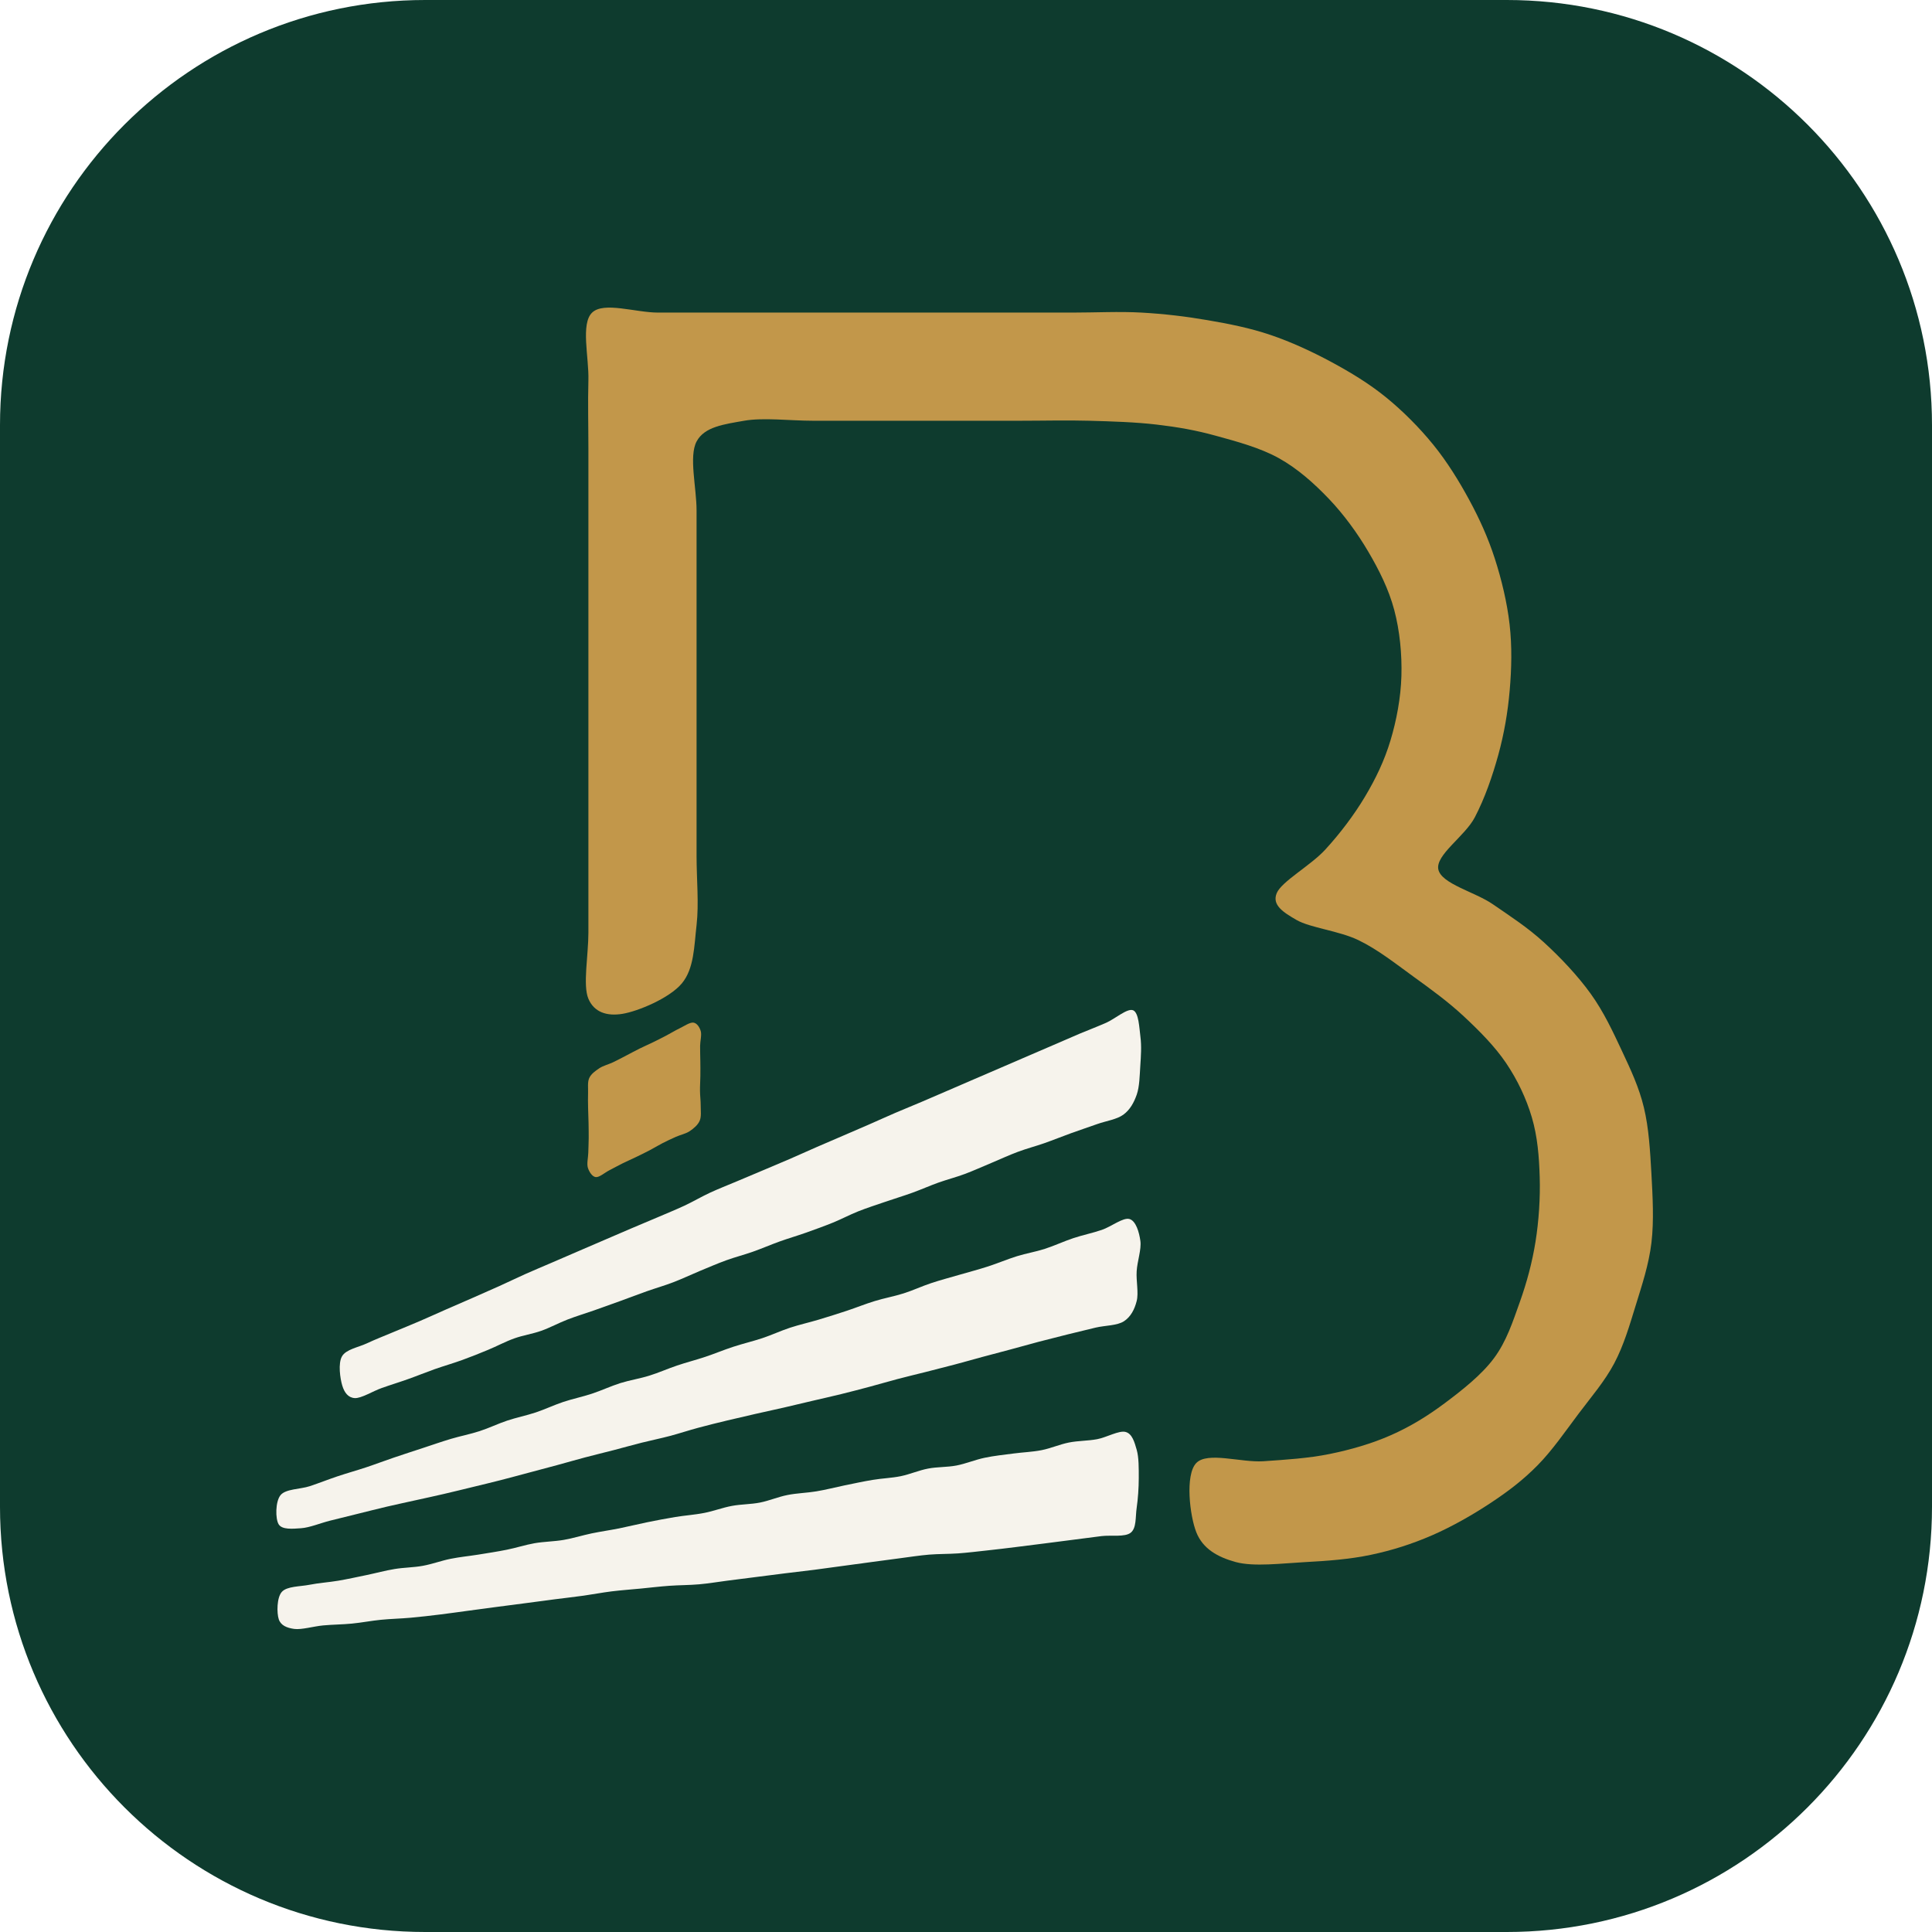
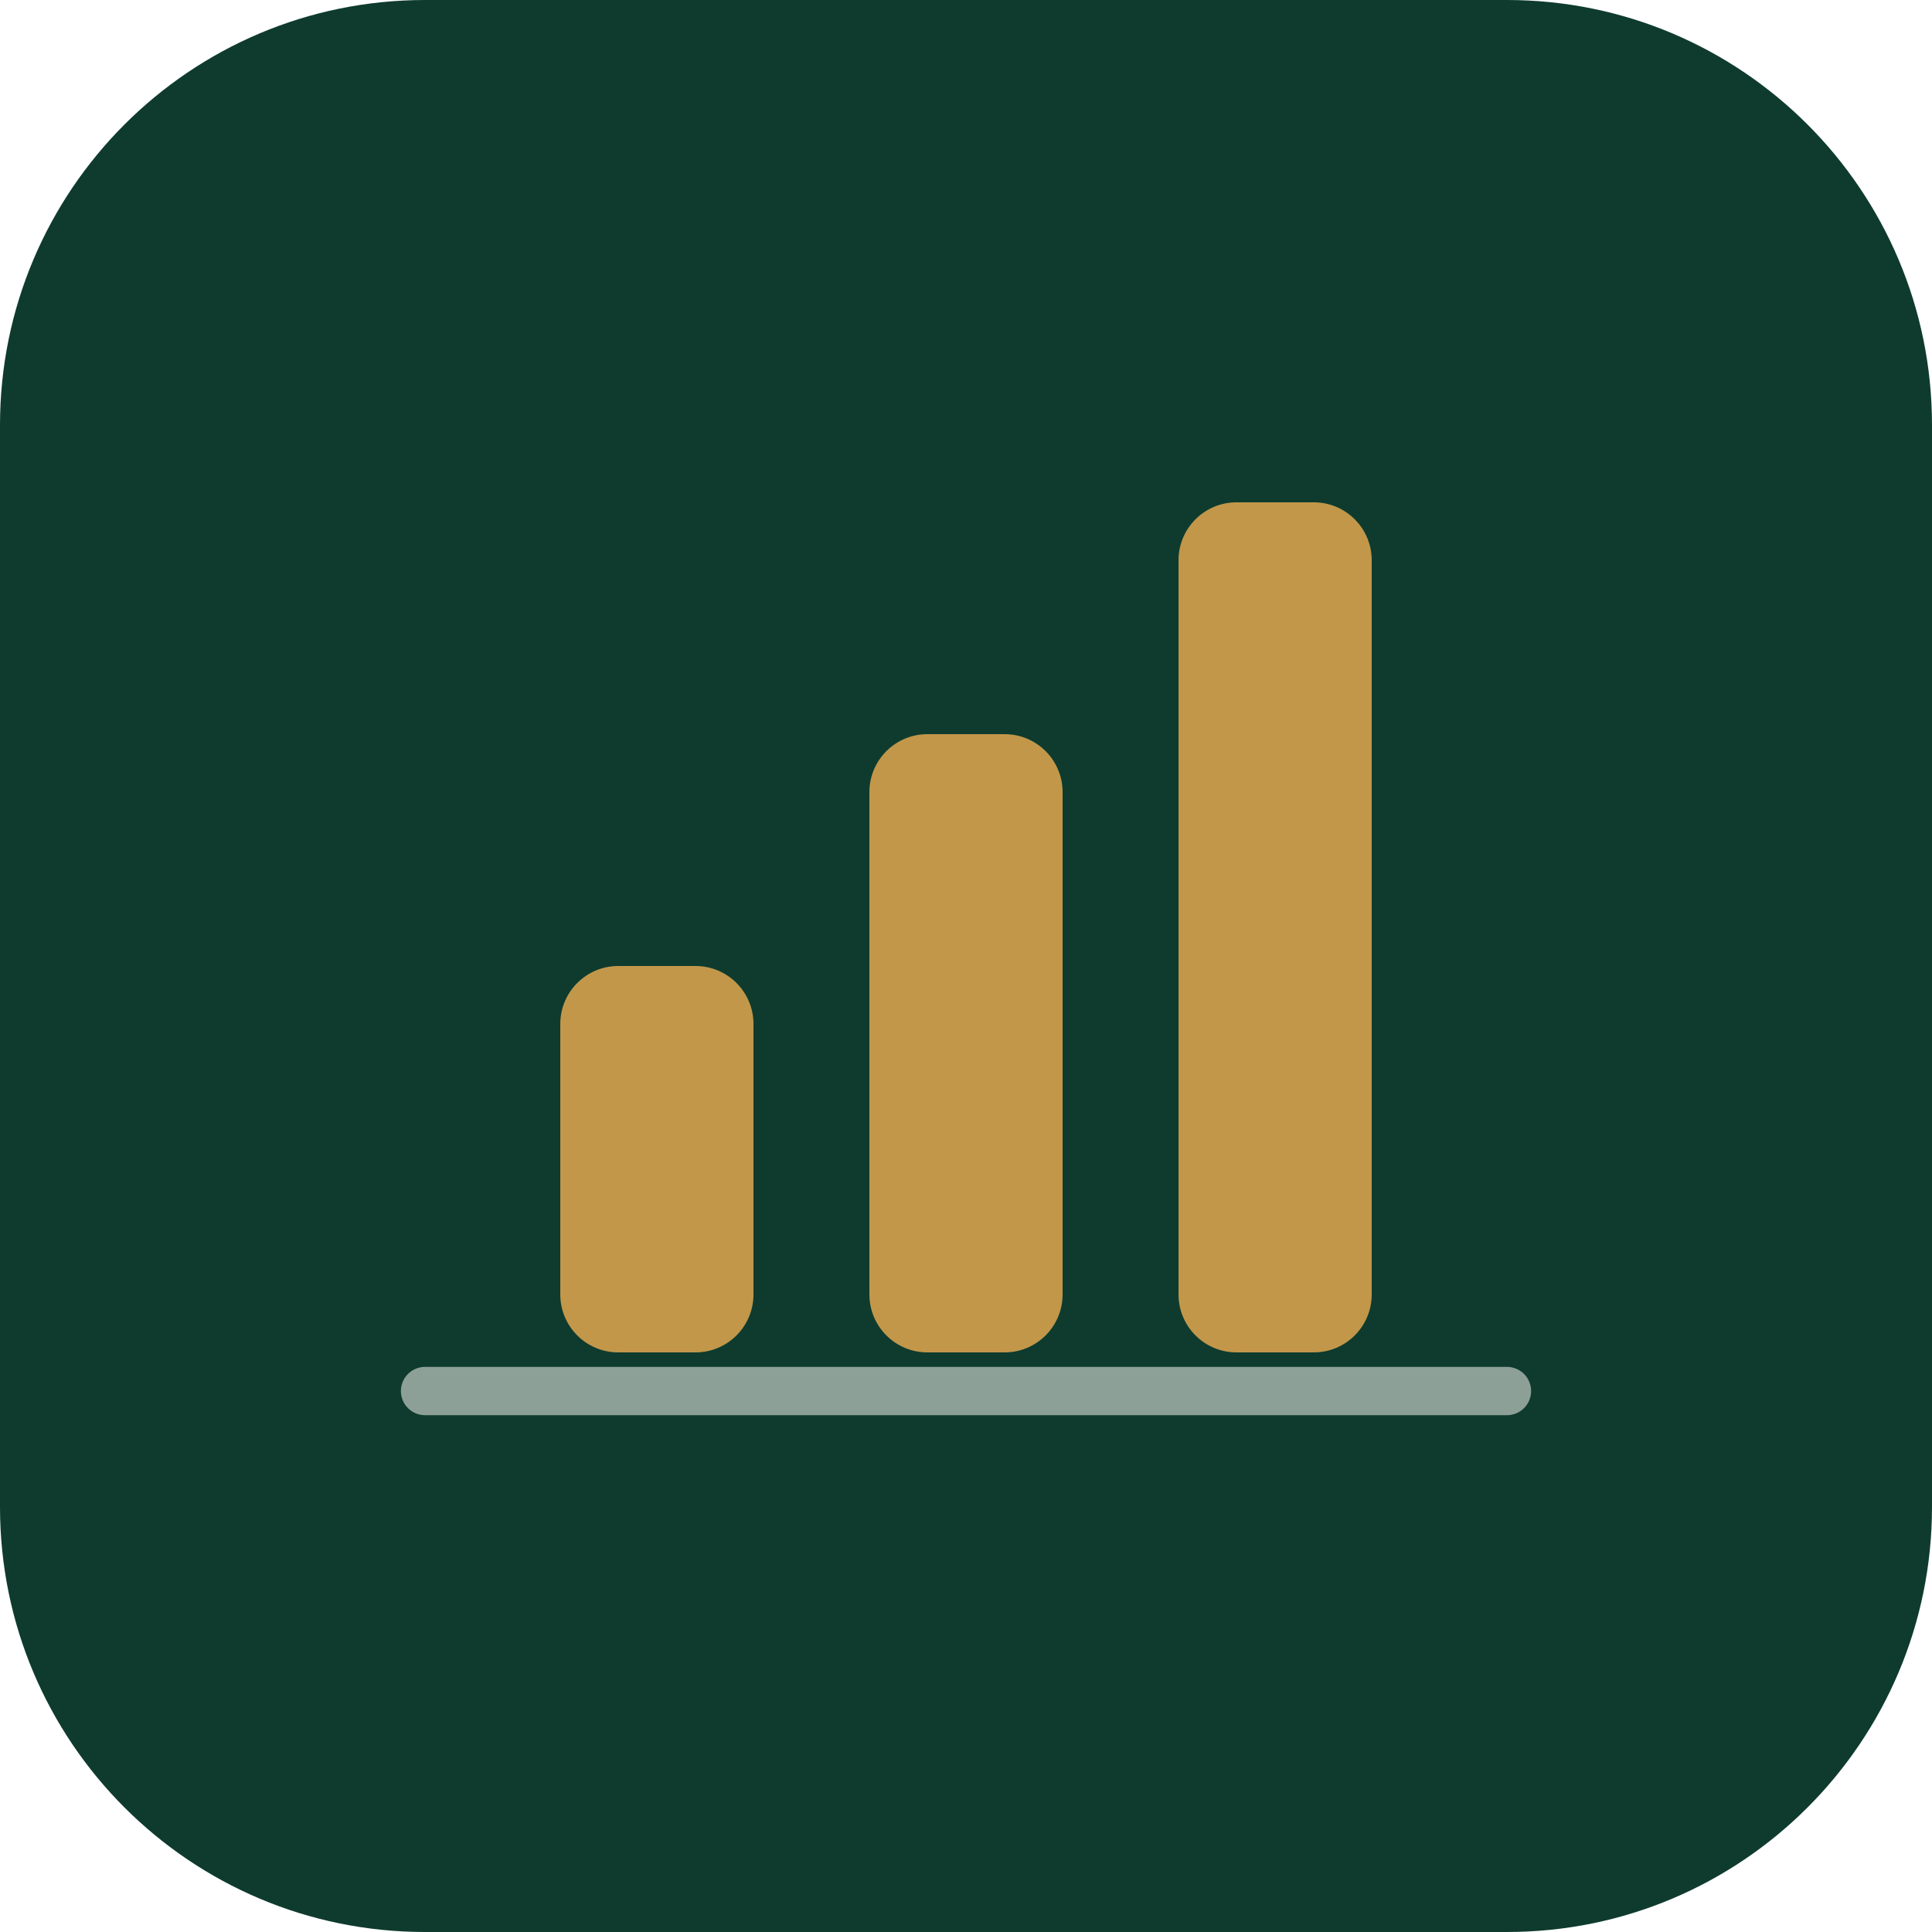
- <svg xmlns="http://www.w3.org/2000/svg" viewBox="0 0 518 518" width="518" height="518">
-   <rect width="518" height="518" rx="114" fill="#0E3B2E" />
-   <g transform="translate(33.8,40.8)">
-     <g fill="#C2974A" fill-rule="evenodd">
-       <path d="M 152.11,233.38 C 151.16,233.25 149.61,234.34 148.40,234.92 C 147.19,235.50 146.05,236.22 144.86,236.84 C 143.68,237.46 142.50,238.05 141.30,238.64 C 140.11,239.22 138.89,239.75 137.69,240.34 C 136.49,240.94 135.29,241.59 134.10,242.21 C 132.91,242.82 131.75,243.45 130.55,244.02 C 129.35,244.59 127.94,244.92 126.88,245.62 C 125.82,246.33 124.68,247.14 124.18,248.25 C 123.68,249.35 123.92,250.90 123.87,252.24 C 123.82,253.57 123.86,254.93 123.88,256.27 C 123.90,257.62 123.97,258.94 124.00,260.28 C 124.02,261.62 124.05,262.97 124.04,264.31 C 124.03,265.64 123.96,266.93 123.93,268.26 C 123.89,269.60 123.49,271.21 123.82,272.30 C 124.16,273.39 124.98,274.69 125.94,274.80 C 126.89,274.91 128.35,273.60 129.54,272.99 C 130.73,272.38 131.91,271.72 133.10,271.13 C 134.29,270.54 135.48,270.03 136.68,269.45 C 137.88,268.87 139.12,268.27 140.30,267.65 C 141.49,267.03 142.61,266.33 143.80,265.72 C 144.99,265.11 146.22,264.53 147.44,263.99 C 148.67,263.45 150.08,263.18 151.14,262.47 C 152.20,261.75 153.32,260.81 153.80,259.68 C 154.29,258.55 154.06,257.02 154.07,255.69 C 154.08,254.35 153.89,252.98 153.88,251.65 C 153.86,250.32 153.97,249.03 153.98,247.70 C 154.00,246.37 153.99,245.03 153.97,243.69 C 153.96,242.35 153.89,240.99 153.91,239.65 C 153.92,238.31 154.38,236.71 154.08,235.66 C 153.78,234.62 153.06,233.50 152.11,233.38 Z" />
-       <path d="M 124.95,43.02 C 121.84,46.03 124.13,55.01 123.96,61.11 C 123.79,67.22 123.96,73.46 123.96,79.63 C 123.96,85.81 123.96,91.98 123.96,98.15 C 123.96,104.33 123.96,110.50 123.96,116.67 C 123.96,122.85 123.96,129.02 123.96,135.19 C 123.96,141.37 123.96,147.54 123.96,153.71 C 123.96,159.88 123.96,166.06 123.96,172.23 C 123.96,178.40 123.96,184.58 123.96,190.75 C 123.96,196.92 123.96,203.23 123.96,209.27 C 123.96,215.30 122.43,223.34 123.95,226.96 C 125.47,230.59 128.89,231.71 133.07,231.03 C 137.25,230.35 145.69,226.84 149.01,222.87 C 152.32,218.90 152.30,212.91 152.96,207.22 C 153.62,201.52 152.96,194.87 152.96,188.70 C 152.96,182.52 152.96,176.35 152.96,170.18 C 152.96,164.00 152.96,157.83 152.96,151.66 C 152.96,145.48 152.96,139.31 152.96,133.14 C 152.96,126.97 152.96,120.79 152.96,114.62 C 152.96,108.45 152.96,102.27 152.96,96.10 C 152.96,89.93 150.85,81.59 152.96,77.58 C 155.08,73.57 160.45,72.95 165.65,72.02 C 170.85,71.09 178.00,72.01 184.17,72.01 C 190.35,72.01 196.52,72.01 202.69,72.01 C 208.86,72.01 215.04,72.01 221.21,72.01 C 227.38,72.01 233.56,72.01 239.73,72.01 C 245.90,72.01 252.15,71.84 258.25,72.01 C 264.35,72.18 270.68,72.37 276.34,73.04 C 282.00,73.71 286.75,74.53 292.21,76.04 C 297.67,77.54 304.06,79.24 309.11,82.06 C 314.16,84.88 318.50,88.77 322.49,92.94 C 326.48,97.12 330.14,102.14 333.06,107.11 C 335.98,112.08 338.54,117.19 340.02,122.75 C 341.50,128.31 342.11,134.62 341.94,140.46 C 341.77,146.29 340.63,152.36 339.00,157.76 C 337.37,163.16 335.05,167.99 332.14,172.86 C 329.23,177.73 325.48,182.68 321.54,186.98 C 317.60,191.29 309.78,195.54 308.50,198.69 C 307.21,201.83 310.18,203.77 313.84,205.87 C 317.50,207.97 325.23,208.76 330.44,211.28 C 335.65,213.80 340.42,217.61 345.12,221.01 C 349.82,224.40 354.49,227.80 358.64,231.67 C 362.79,235.54 366.97,239.72 370.02,244.24 C 373.07,248.77 375.42,253.72 376.92,258.81 C 378.42,263.91 378.86,269.26 379.02,274.81 C 379.19,280.35 378.79,286.51 377.90,292.09 C 377.01,297.67 375.55,303.08 373.69,308.29 C 371.83,313.50 370.13,318.82 366.76,323.35 C 363.40,327.88 358.11,332.01 353.50,335.46 C 348.89,338.90 344.25,341.74 339.11,344.00 C 333.97,346.27 328.37,347.88 322.68,349.04 C 316.98,350.20 310.90,350.57 304.94,350.98 C 298.98,351.39 289.90,348.31 286.91,351.49 C 283.91,354.67 285.19,365.63 286.96,370.05 C 288.72,374.47 292.67,376.68 297.51,378.01 C 302.36,379.34 310.01,378.35 316.05,378.03 C 322.09,377.71 328.08,377.27 333.76,376.07 C 339.43,374.88 344.76,373.18 350.11,370.86 C 355.47,368.54 361.15,365.29 365.87,362.16 C 370.60,359.03 374.54,356.04 378.46,352.06 C 382.38,348.09 385.96,342.87 389.39,338.31 C 392.81,333.75 396.44,329.58 399.01,324.72 C 401.57,319.87 403.10,314.59 404.76,309.20 C 406.42,303.81 408.28,298.27 408.98,292.38 C 409.68,286.49 409.30,279.90 408.97,273.86 C 408.63,267.82 408.28,261.65 406.96,256.17 C 405.64,250.68 403.43,246.02 401.05,240.93 C 398.66,235.83 396.17,230.46 392.68,225.62 C 389.19,220.77 384.51,215.84 380.13,211.84 C 375.75,207.84 371.14,204.87 366.42,201.62 C 361.71,198.36 352.64,196.18 351.84,192.30 C 351.04,188.42 358.94,183.46 361.62,178.34 C 364.30,173.22 366.36,167.25 367.92,161.59 C 369.48,155.92 370.47,150.15 370.97,144.33 C 371.48,138.50 371.62,132.54 370.95,126.64 C 370.28,120.74 368.77,114.49 366.97,108.93 C 365.17,103.36 362.88,98.32 360.13,93.24 C 357.38,88.16 354.21,83.03 350.49,78.44 C 346.76,73.85 342.34,69.41 337.79,65.71 C 333.24,62.02 328.34,59.06 323.18,56.27 C 318.02,53.49 312.37,50.87 306.83,49.00 C 301.29,47.12 295.71,46.03 289.95,45.04 C 284.19,44.04 278.31,43.35 272.27,43.01 C 266.24,42.67 259.93,43.01 253.75,43.01 C 247.58,43.01 241.41,43.01 235.23,43.01 C 229.06,43.01 222.89,43.01 216.71,43.01 C 210.54,43.01 204.37,43.01 198.20,43.01 C 192.02,43.01 185.85,43.01 179.68,43.01 C 173.50,43.01 167.33,43.01 161.16,43.01 C 154.98,43.01 148.67,43.01 142.64,43.01 C 136.60,43.01 128.07,40.00 124.95,43.02 Z" />
-     </g>
-     <g fill="#F6F3EC" fill-rule="evenodd">
-       <path d="M 267.99,343.13 C 266.23,342.65 262.89,344.60 260.36,345.07 C 257.83,345.54 255.29,345.47 252.81,345.96 C 250.33,346.45 247.95,347.52 245.47,348.01 C 242.99,348.50 240.47,348.57 237.93,348.91 C 235.38,349.25 232.76,349.51 230.21,350.05 C 227.66,350.58 225.15,351.65 222.63,352.13 C 220.10,352.61 217.53,352.47 215.04,352.95 C 212.56,353.42 210.18,354.48 207.70,354.99 C 205.23,355.49 202.70,355.56 200.19,355.98 C 197.68,356.39 195.14,356.95 192.62,357.46 C 190.11,357.98 187.65,358.63 185.10,359.05 C 182.54,359.48 179.84,359.53 177.32,360.04 C 174.79,360.54 172.45,361.57 169.97,362.06 C 167.49,362.55 164.91,362.49 162.42,362.96 C 159.93,363.42 157.54,364.35 155.02,364.84 C 152.49,365.34 149.84,365.51 147.28,365.93 C 144.73,366.35 142.20,366.84 139.68,367.35 C 137.17,367.86 134.65,368.49 132.18,368.99 C 129.70,369.48 127.28,369.82 124.81,370.33 C 122.34,370.85 119.89,371.63 117.35,372.07 C 114.80,372.51 112.08,372.52 109.53,372.96 C 106.99,373.41 104.59,374.21 102.07,374.71 C 99.55,375.22 96.94,375.61 94.42,376.02 C 91.91,376.42 89.45,376.65 86.97,377.15 C 84.49,377.65 82.06,378.57 79.56,379.02 C 77.07,379.48 74.51,379.46 72.00,379.88 C 69.48,380.29 66.99,380.98 64.48,381.50 C 61.97,382.02 59.47,382.57 56.92,383.01 C 54.37,383.44 51.71,383.60 49.19,384.10 C 46.66,384.60 43.14,384.47 41.76,386.01 C 40.39,387.55 40.39,391.69 40.94,393.35 C 41.49,395.00 43.08,395.66 45.07,395.94 C 47.05,396.21 50.27,395.24 52.85,395.00 C 55.43,394.76 57.99,394.76 60.57,394.51 C 63.15,394.26 65.71,393.75 68.33,393.49 C 70.95,393.23 73.66,393.18 76.29,392.94 C 78.92,392.71 81.56,392.39 84.12,392.08 C 86.67,391.77 89.08,391.42 91.62,391.08 C 94.17,390.74 96.79,390.38 99.38,390.04 C 101.96,389.70 104.56,389.37 107.14,389.03 C 109.73,388.69 112.32,388.34 114.91,388.00 C 117.50,387.67 120.15,387.37 122.68,387.02 C 125.22,386.66 127.58,386.20 130.13,385.88 C 132.69,385.56 135.42,385.37 138.00,385.12 C 140.58,384.87 143.01,384.57 145.62,384.38 C 148.22,384.19 151.05,384.21 153.64,383.98 C 156.23,383.75 158.61,383.34 161.16,383.01 C 163.71,382.69 166.34,382.35 168.93,382.02 C 171.52,381.69 174.11,381.35 176.71,381.03 C 179.30,380.71 181.91,380.42 184.50,380.09 C 187.09,379.75 189.67,379.39 192.25,379.04 C 194.84,378.69 197.46,378.34 200.01,377.99 C 202.55,377.65 204.96,377.32 207.51,376.99 C 210.06,376.66 212.70,376.24 215.30,376.02 C 217.89,375.81 220.47,375.87 223.08,375.69 C 225.68,375.50 228.36,375.17 230.93,374.89 C 233.50,374.61 235.93,374.32 238.49,374.00 C 241.04,373.69 243.68,373.35 246.27,373.02 C 248.86,372.69 251.49,372.35 254.04,372.02 C 256.59,371.69 259.00,371.37 261.56,371.05 C 264.12,370.74 267.82,371.39 269.38,370.13 C 270.95,368.86 270.60,365.91 270.96,363.48 C 271.31,361.04 271.52,358.11 271.52,355.51 C 271.52,352.92 271.56,349.99 270.97,347.92 C 270.38,345.86 269.76,343.60 267.99,343.13 Z" />
-       <path d="M 269.03,286.04 C 267.31,285.55 264.13,288.10 261.62,288.95 C 259.11,289.81 256.52,290.32 253.97,291.17 C 251.42,292.02 248.84,293.23 246.33,294.04 C 243.81,294.85 241.39,295.23 238.86,296.01 C 236.33,296.80 233.71,297.91 231.15,298.74 C 228.59,299.57 226.06,300.23 223.51,300.97 C 220.97,301.72 218.39,302.38 215.88,303.22 C 213.37,304.05 210.99,305.18 208.46,305.98 C 205.94,306.78 203.28,307.25 200.75,308.03 C 198.22,308.80 195.77,309.80 193.27,310.63 C 190.76,311.46 188.23,312.26 185.69,313.02 C 183.15,313.78 180.54,314.36 178.03,315.18 C 175.51,316.01 173.17,317.12 170.62,317.97 C 168.07,318.82 165.30,319.47 162.75,320.31 C 160.20,321.14 157.81,322.16 155.30,322.99 C 152.79,323.83 150.21,324.48 147.71,325.33 C 145.20,326.17 142.80,327.26 140.27,328.04 C 137.74,328.83 135.10,329.23 132.53,330.03 C 129.97,330.84 127.43,332.04 124.87,332.88 C 122.32,333.72 119.73,334.25 117.22,335.08 C 114.72,335.92 112.34,337.06 109.83,337.90 C 107.32,338.73 104.68,339.26 102.18,340.09 C 99.67,340.93 97.30,342.10 94.78,342.91 C 92.27,343.73 89.62,344.23 87.08,344.99 C 84.54,345.75 82.09,346.61 79.54,347.45 C 76.99,348.29 74.31,349.15 71.76,350.02 C 69.22,350.88 66.80,351.81 64.29,352.64 C 61.78,353.47 59.22,354.18 56.71,355.02 C 54.21,355.86 51.80,356.82 49.25,357.67 C 46.70,358.51 42.79,358.37 41.41,360.08 C 40.02,361.78 40.00,366.42 40.92,367.90 C 41.85,369.38 44.65,369.10 46.94,368.94 C 49.23,368.78 52.13,367.56 54.67,366.92 C 57.21,366.27 59.64,365.69 62.18,365.06 C 64.73,364.43 67.39,363.75 69.95,363.15 C 72.51,362.55 75.01,362.03 77.54,361.46 C 80.07,360.90 82.56,360.37 85.13,359.77 C 87.69,359.18 90.36,358.52 92.91,357.90 C 95.46,357.28 97.93,356.69 100.43,356.05 C 102.93,355.41 105.37,354.74 107.90,354.07 C 110.43,353.40 113.08,352.70 115.61,352.01 C 118.13,351.33 120.51,350.63 123.04,349.96 C 125.57,349.29 128.25,348.65 130.79,347.99 C 133.32,347.33 135.75,346.64 138.25,346.01 C 140.75,345.38 143.26,344.88 145.79,344.21 C 148.32,343.54 150.87,342.69 153.44,342.00 C 156.00,341.30 158.64,340.67 161.19,340.05 C 163.75,339.44 166.22,338.86 168.75,338.29 C 171.27,337.71 173.77,337.19 176.33,336.60 C 178.90,336.01 181.57,335.36 184.13,334.76 C 186.69,334.16 189.18,333.61 191.69,332.99 C 194.19,332.37 196.64,331.74 199.17,331.06 C 201.70,330.39 204.32,329.61 206.86,328.94 C 209.39,328.27 211.82,327.70 214.36,327.06 C 216.90,326.41 219.57,325.74 222.10,325.07 C 224.63,324.40 227.02,323.72 229.54,323.03 C 232.07,322.35 234.73,321.66 237.25,320.98 C 239.78,320.30 242.17,319.62 244.70,318.95 C 247.23,318.29 249.90,317.61 252.44,316.98 C 254.99,316.35 257.46,315.74 259.97,315.15 C 262.49,314.56 265.70,314.64 267.53,313.46 C 269.37,312.27 270.39,310.28 270.96,308.04 C 271.53,305.80 270.79,302.72 270.96,300.03 C 271.12,297.33 272.27,294.22 271.95,291.89 C 271.63,289.56 270.75,286.53 269.03,286.04 Z" />
-       <path d="M 270.00,230.07 C 268.47,229.44 265.17,232.37 262.78,233.42 C 260.39,234.47 258.04,235.36 255.67,236.35 C 253.31,237.35 250.97,238.38 248.61,239.40 C 246.26,240.41 243.91,241.43 241.55,242.44 C 239.20,243.46 236.84,244.47 234.49,245.49 C 232.14,246.50 229.78,247.52 227.43,248.53 C 225.08,249.55 222.72,250.56 220.37,251.58 C 218.02,252.59 215.67,253.62 213.31,254.62 C 210.95,255.63 208.57,256.58 206.22,257.59 C 203.86,258.61 201.53,259.67 199.18,260.70 C 196.83,261.72 194.47,262.73 192.12,263.75 C 189.77,264.76 187.45,265.75 185.06,266.79 C 182.67,267.83 180.19,268.97 177.80,270.00 C 175.41,271.03 173.08,272.00 170.72,273.00 C 168.36,274.00 165.99,274.99 163.63,275.99 C 161.27,276.99 158.88,277.91 156.55,278.99 C 154.23,280.07 152.04,281.37 149.67,282.48 C 147.31,283.58 144.78,284.60 142.39,285.63 C 139.99,286.65 137.67,287.62 135.31,288.62 C 132.95,289.63 130.60,290.65 128.24,291.66 C 125.89,292.68 123.53,293.69 121.18,294.70 C 118.83,295.71 116.47,296.73 114.12,297.75 C 111.77,298.76 109.40,299.75 107.06,300.79 C 104.72,301.84 102.41,302.96 100.07,304.02 C 97.74,305.07 95.42,306.08 93.04,307.13 C 90.65,308.17 88.15,309.25 85.76,310.30 C 83.38,311.35 81.08,312.40 78.73,313.41 C 76.37,314.43 74.00,315.38 71.63,316.37 C 69.27,317.37 66.84,318.30 64.55,319.38 C 62.27,320.45 59.00,320.96 57.90,322.85 C 56.80,324.73 57.40,328.83 57.97,330.70 C 58.53,332.56 59.54,333.94 61.30,334.05 C 63.06,334.16 66.14,332.20 68.52,331.36 C 70.90,330.51 73.20,329.82 75.58,328.97 C 77.96,328.13 80.37,327.14 82.79,326.28 C 85.21,325.43 87.73,324.71 90.10,323.85 C 92.48,322.99 94.70,322.10 97.03,321.13 C 99.36,320.17 101.70,318.90 104.08,318.05 C 106.45,317.20 108.91,316.86 111.29,316.02 C 113.67,315.18 116.00,313.90 118.36,312.99 C 120.71,312.08 123.02,311.40 125.41,310.56 C 127.79,309.73 130.28,308.83 132.65,307.97 C 135.03,307.10 137.30,306.23 139.64,305.40 C 141.99,304.57 144.35,303.90 146.70,303.00 C 149.06,302.10 151.41,300.98 153.78,299.99 C 156.15,299.01 158.54,297.97 160.91,297.11 C 163.28,296.25 165.63,295.66 168.01,294.82 C 170.40,293.98 172.82,292.93 175.20,292.07 C 177.58,291.22 179.89,290.55 182.27,289.71 C 184.65,288.86 187.15,287.97 189.48,287.02 C 191.82,286.07 193.94,284.93 196.28,283.99 C 198.63,283.06 201.11,282.26 203.54,281.43 C 205.97,280.59 208.48,279.84 210.85,278.98 C 213.22,278.12 215.45,277.12 217.79,276.28 C 220.13,275.45 222.51,274.84 224.88,273.96 C 227.24,273.08 229.61,271.99 231.98,271.01 C 234.34,270.02 236.71,268.92 239.07,268.04 C 241.43,267.15 243.78,266.55 246.16,265.72 C 248.55,264.88 251.00,263.89 253.37,263.03 C 255.75,262.17 258.07,261.40 260.41,260.57 C 262.75,259.74 265.65,259.35 267.42,258.04 C 269.18,256.73 270.22,254.85 270.98,252.68 C 271.73,250.51 271.76,247.58 271.93,245.01 C 272.10,242.43 272.29,239.71 271.97,237.22 C 271.65,234.73 271.53,230.71 270.00,230.07 Z" />
-     </g>
-   </g>
+ <svg xmlns="http://www.w3.org/2000/svg" viewBox="0 0 100 100" width="100" height="100">
+   <rect x="0" y="0" width="100" height="100" rx="22" fill="#0E3B2E" />
+   <rect x="29" y="50" width="10" height="20" rx="3" fill="#C2974A" />
+   <rect x="45" y="38" width="10" height="32" rx="3" fill="#C2974A" />
+   <rect x="61" y="26" width="10" height="44" rx="3" fill="#C2974A" />
+   <line x1="22" y1="72" x2="78" y2="72" stroke="#F6F3EC" stroke-width="2.5" stroke-linecap="round" opacity="0.55" />
</svg>
